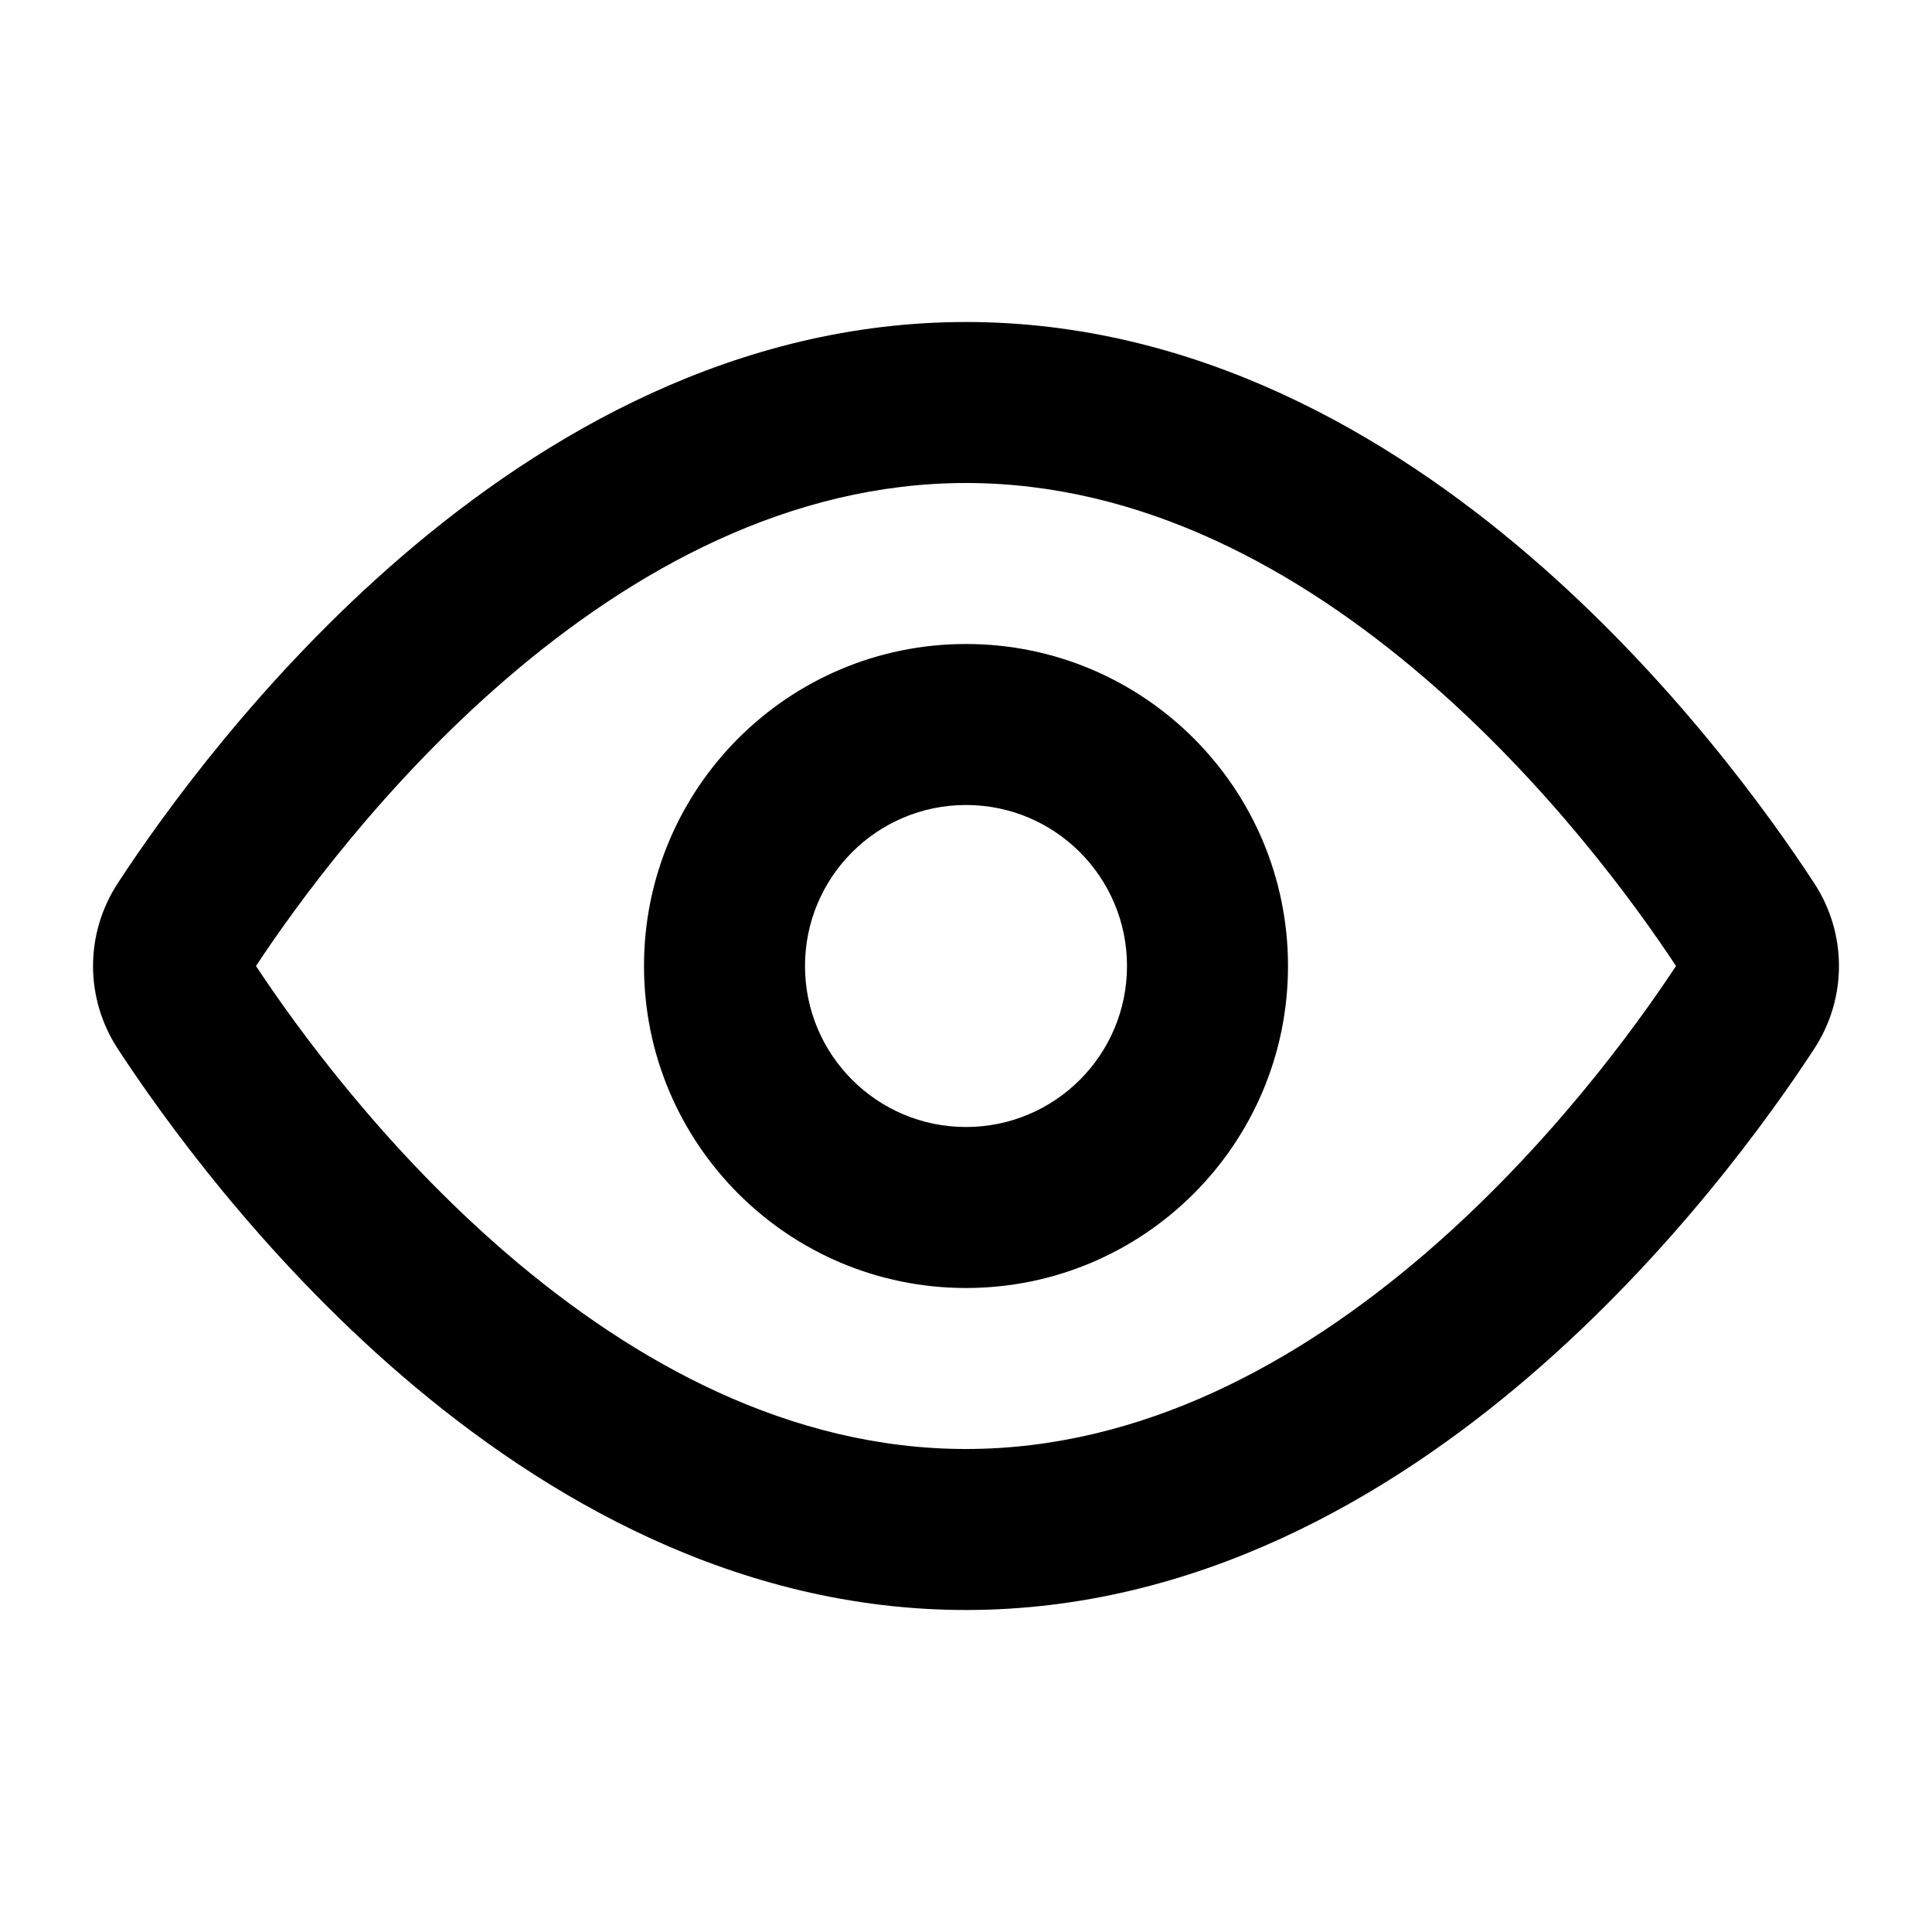
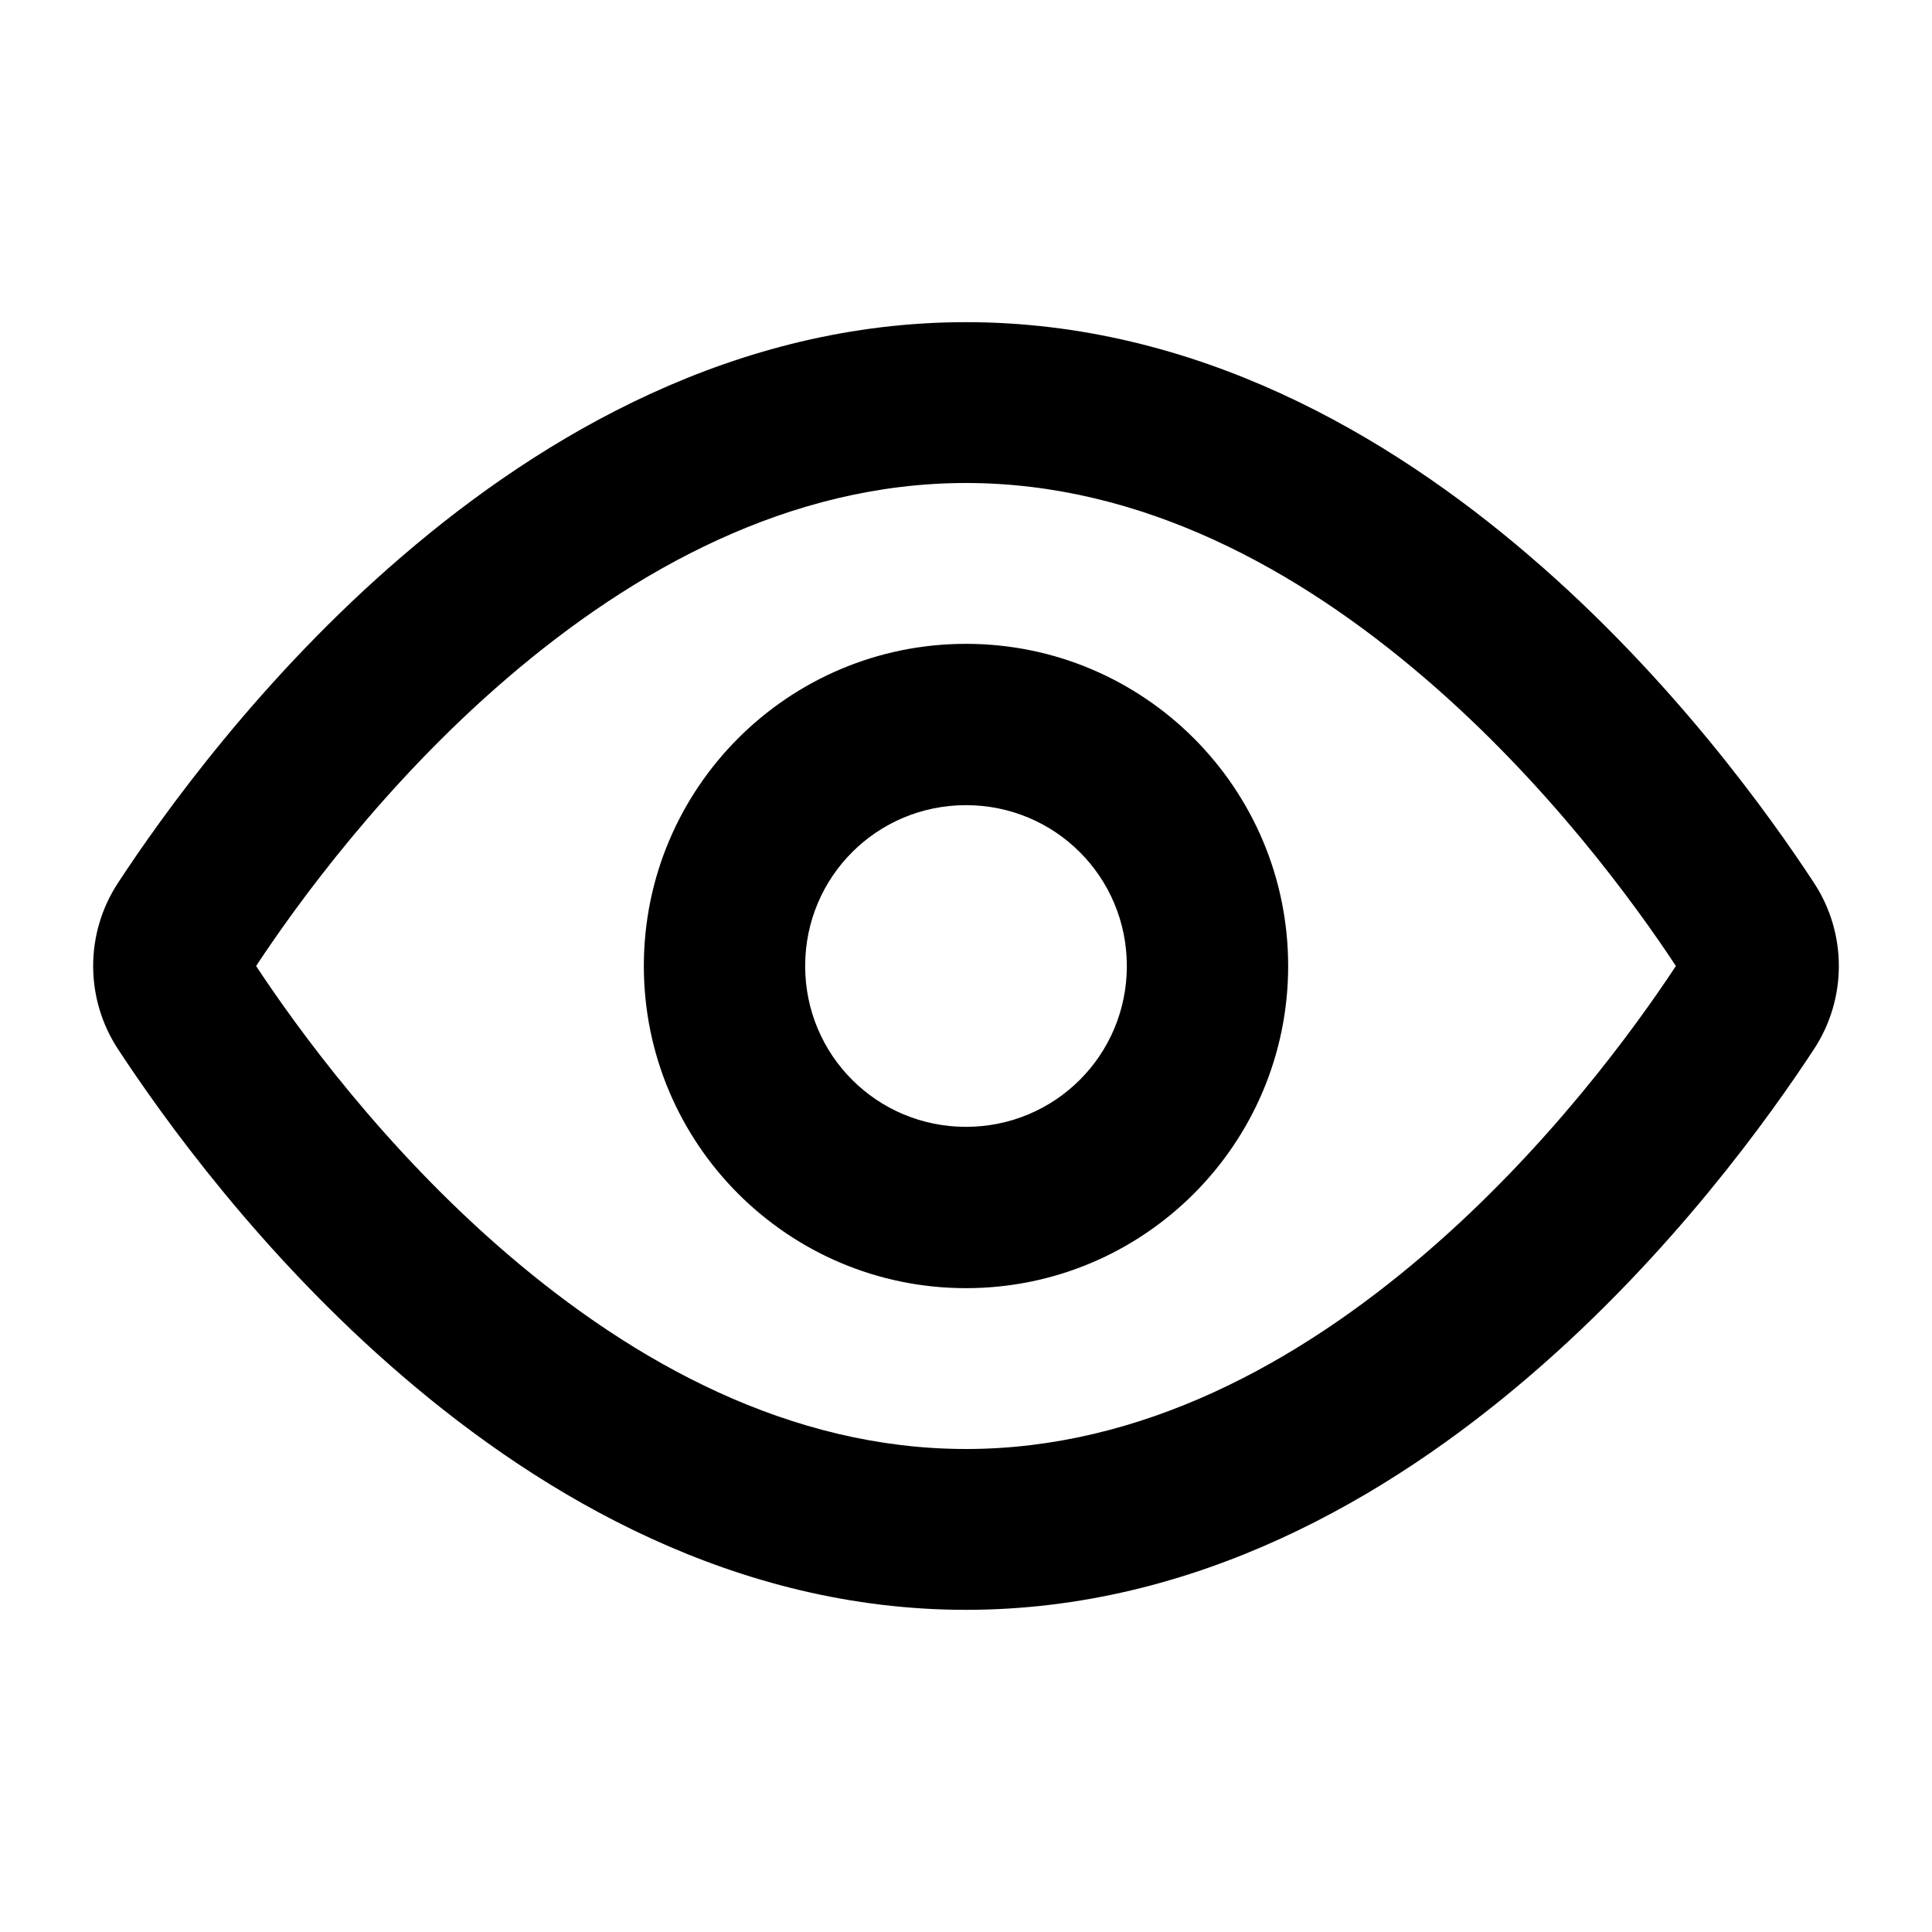
- <svg xmlns="http://www.w3.org/2000/svg" fill="none" viewBox="0 0 24 24">
-   <path fill="#000" fill-rule="evenodd" d="M6.301 15.577C4.778 14.268 3.69 12.773 3.18 12C3.69 11.227 4.778 9.732 6.301 8.423C7.874 7.072 9.816 6 12 6C14.184 6 16.126 7.072 17.699 8.423C19.222 9.732 20.31 11.227 20.82 12C20.31 12.773 19.222 14.268 17.699 15.577C16.126 16.928 14.184 18 12 18C9.816 18 7.874 16.928 6.301 15.577ZM12 4C9.148 4 6.757 5.395 4.998 6.906C3.233 8.423 2.008 10.138 1.464 10.97C1.053 11.598 1.053 12.402 1.464 13.03C2.008 13.862 3.233 15.577 4.998 17.094C6.757 18.605 9.148 20 12 20C14.852 20 17.243 18.605 19.002 17.094C20.767 15.577 21.992 13.862 22.536 13.03C22.947 12.402 22.947 11.598 22.536 10.97C21.992 10.138 20.767 8.423 19.002 6.906C17.243 5.395 14.852 4 12 4ZM10 12C10 10.895 10.896 10 12 10C13.105 10 14 10.895 14 12C14 13.105 13.105 14 12 14C10.896 14 10 13.105 10 12ZM12 8C9.791 8 8 9.791 8 12C8 14.209 9.791 16 12 16C14.209 16 16 14.209 16 12C16 9.791 14.209 8 12 8Z" clip-rule="evenodd" />
+ <svg xmlns="http://www.w3.org/2000/svg" width="16px" height="16px" viewBox="0 0 16 16" version="1.1">
+   <g id="surface1">
+     <path style=" stroke:none;fill-rule:evenodd;fill:rgb(0%,0%,0%);fill-opacity:1;" d="M 4.199 10.383 C 3.184 9.512 2.461 8.516 2.121 8 C 2.461 7.484 3.184 6.488 4.199 5.617 C 5.25 4.715 6.543 4 8 4 C 9.457 4 10.75 4.715 11.801 5.617 C 12.816 6.488 13.539 7.484 13.879 8 C 13.539 8.516 12.816 9.512 11.801 10.383 C 10.75 11.285 9.457 12 8 12 C 6.543 12 5.25 11.285 4.199 10.383 Z M 8 2.668 C 6.098 2.668 4.504 3.598 3.332 4.605 C 2.156 5.613 1.34 6.758 0.977 7.312 C 0.703 7.73 0.703 8.27 0.977 8.688 C 1.34 9.242 2.156 10.387 3.332 11.395 C 4.504 12.402 6.098 13.332 8 13.332 C 9.902 13.332 11.496 12.402 12.668 11.395 C 13.844 10.387 14.66 9.242 15.023 8.688 C 15.297 8.27 15.297 7.73 15.023 7.312 C 14.66 6.758 13.844 5.613 12.668 4.605 C 11.496 3.598 9.902 2.668 8 2.668 Z M 6.668 8 C 6.668 7.262 7.262 6.668 8 6.668 C 8.738 6.668 9.332 7.262 9.332 8 C 9.332 8.738 8.738 9.332 8 9.332 C 7.262 9.332 6.668 8.738 6.668 8 Z M 8 5.332 C 6.527 5.332 5.332 6.527 5.332 8 C 5.332 9.473 6.527 10.668 8 10.668 C 9.473 10.668 10.668 9.473 10.668 8 C 10.668 6.527 9.473 5.332 8 5.332 Z M 8 5.332 " />
+   </g>
</svg>
